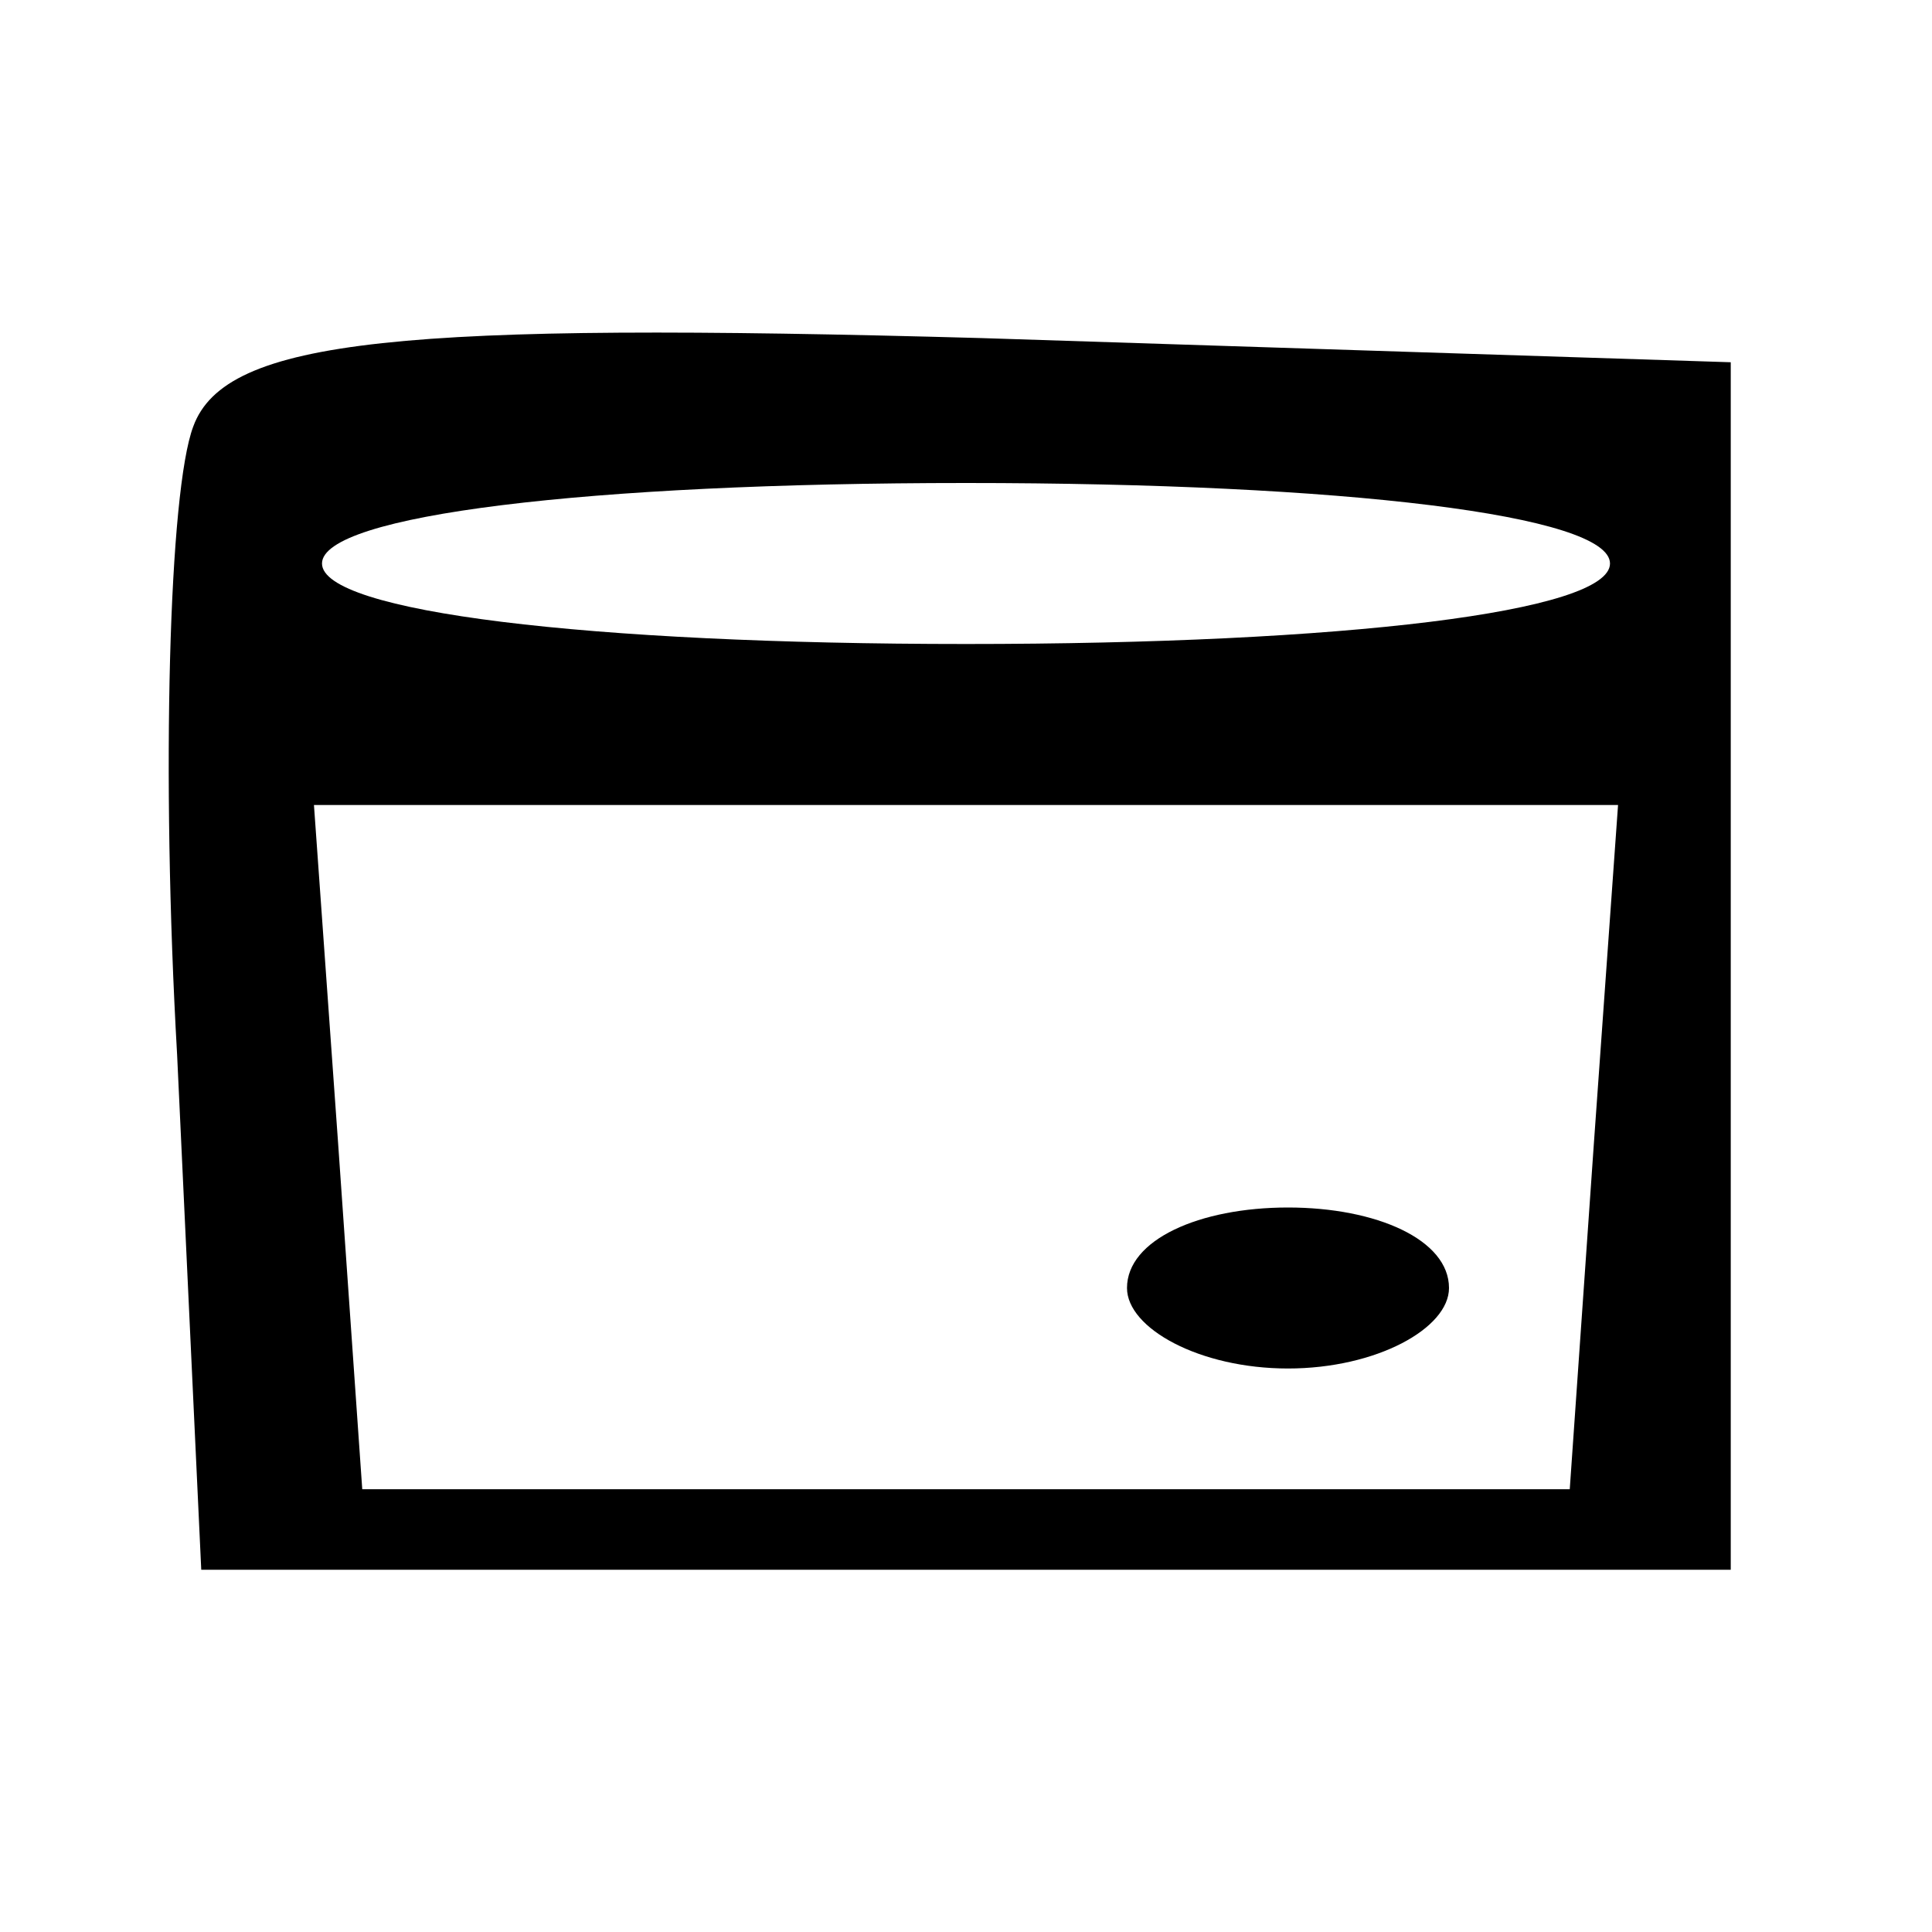
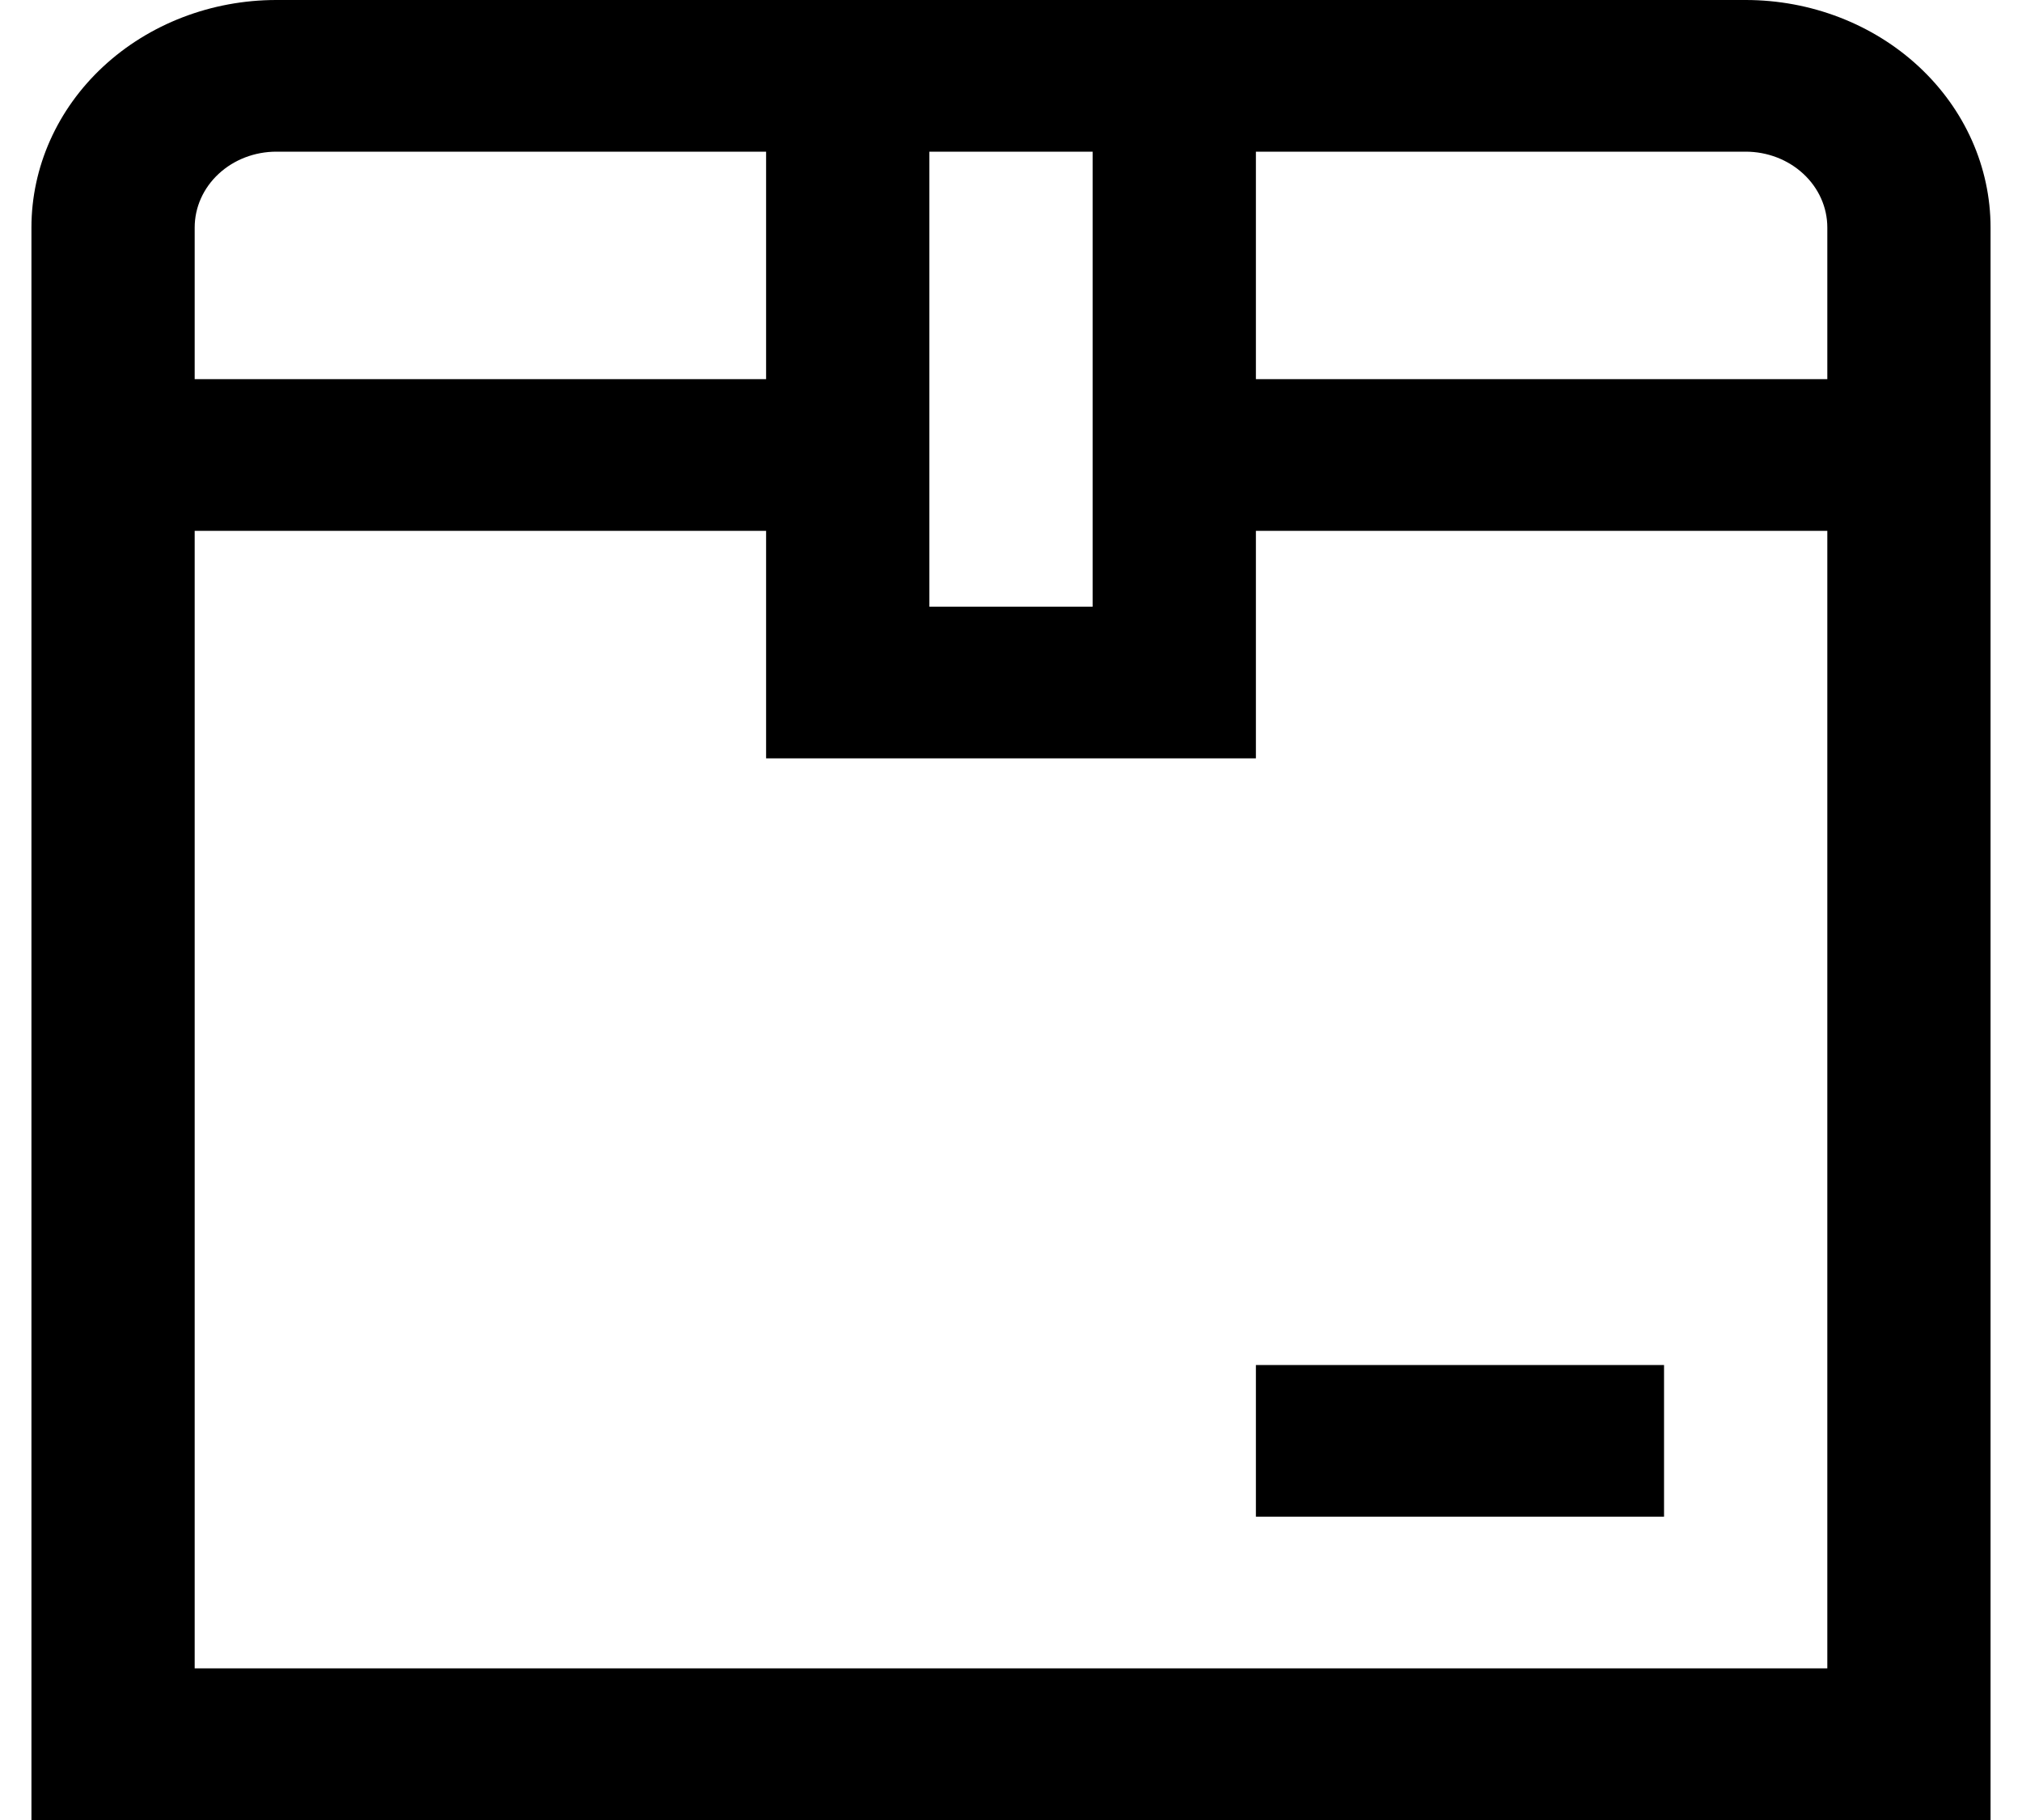
- <svg xmlns="http://www.w3.org/2000/svg" version="1.0" width="24pt" height="24pt" viewBox="0 0 24 24" preserveAspectRatio="xMidYMid meet">
-   <g transform="translate(0,24) scale(0.1,-0.1)" fill="#000000" stroke="none">
-     <path d="M24 187 c-3 -8 -4 -43 -2 -78 l3 -64 95 0 95 0 0 75 0 75 -93 3 c-72 2 -94 0 -98 -11z m176 -17 c0 -6 -33 -10 -80 -10 -47 0 -80 4 -80 10 0 6 33 10 80 10 47 0 80 -4 80 -10z m-2 -72 l-3 -43 -75 0 -75 0 -3 43 -3 42 81 0 81 0 -3 -42z" />
-     <path d="M140 80 c0 -5 9 -10 20 -10 11 0 20 5 20 10 0 6 -9 10 -20 10 -11 0 -20 -4 -20 -10z" />
-   </g>
+ <svg xmlns="http://www.w3.org/2000/svg" width="60" height="54" viewBox="0 0 60 54" fill="none">
+   <path d="M51.8 0H8.2C6.272 0 4.424 0.711 3.061 1.977C1.698 3.243 0.933 4.96 0.933 6.75L0.933 54H59.067V6.75C59.067 4.96 58.302 3.243 56.939 1.977C55.576 0.711 53.728 0 51.8 0ZM54.223 6.75V11.25H37.267V4.5H51.8C52.443 4.5 53.059 4.737 53.513 5.159C53.968 5.581 54.223 6.153 54.223 6.75ZM27.578 4.5H32.422V18H27.578V4.5ZM8.2 4.5H22.733V11.25H5.777V6.75C5.777 6.153 6.032 5.581 6.487 5.159C6.941 4.737 7.557 4.5 8.2 4.5ZM5.777 49.5V15.75H22.733V22.5H37.267V15.75H54.223V49.5H5.777ZM37.267 40.5H49.378V45H37.267V40.5Z" fill="black" />
</svg>
